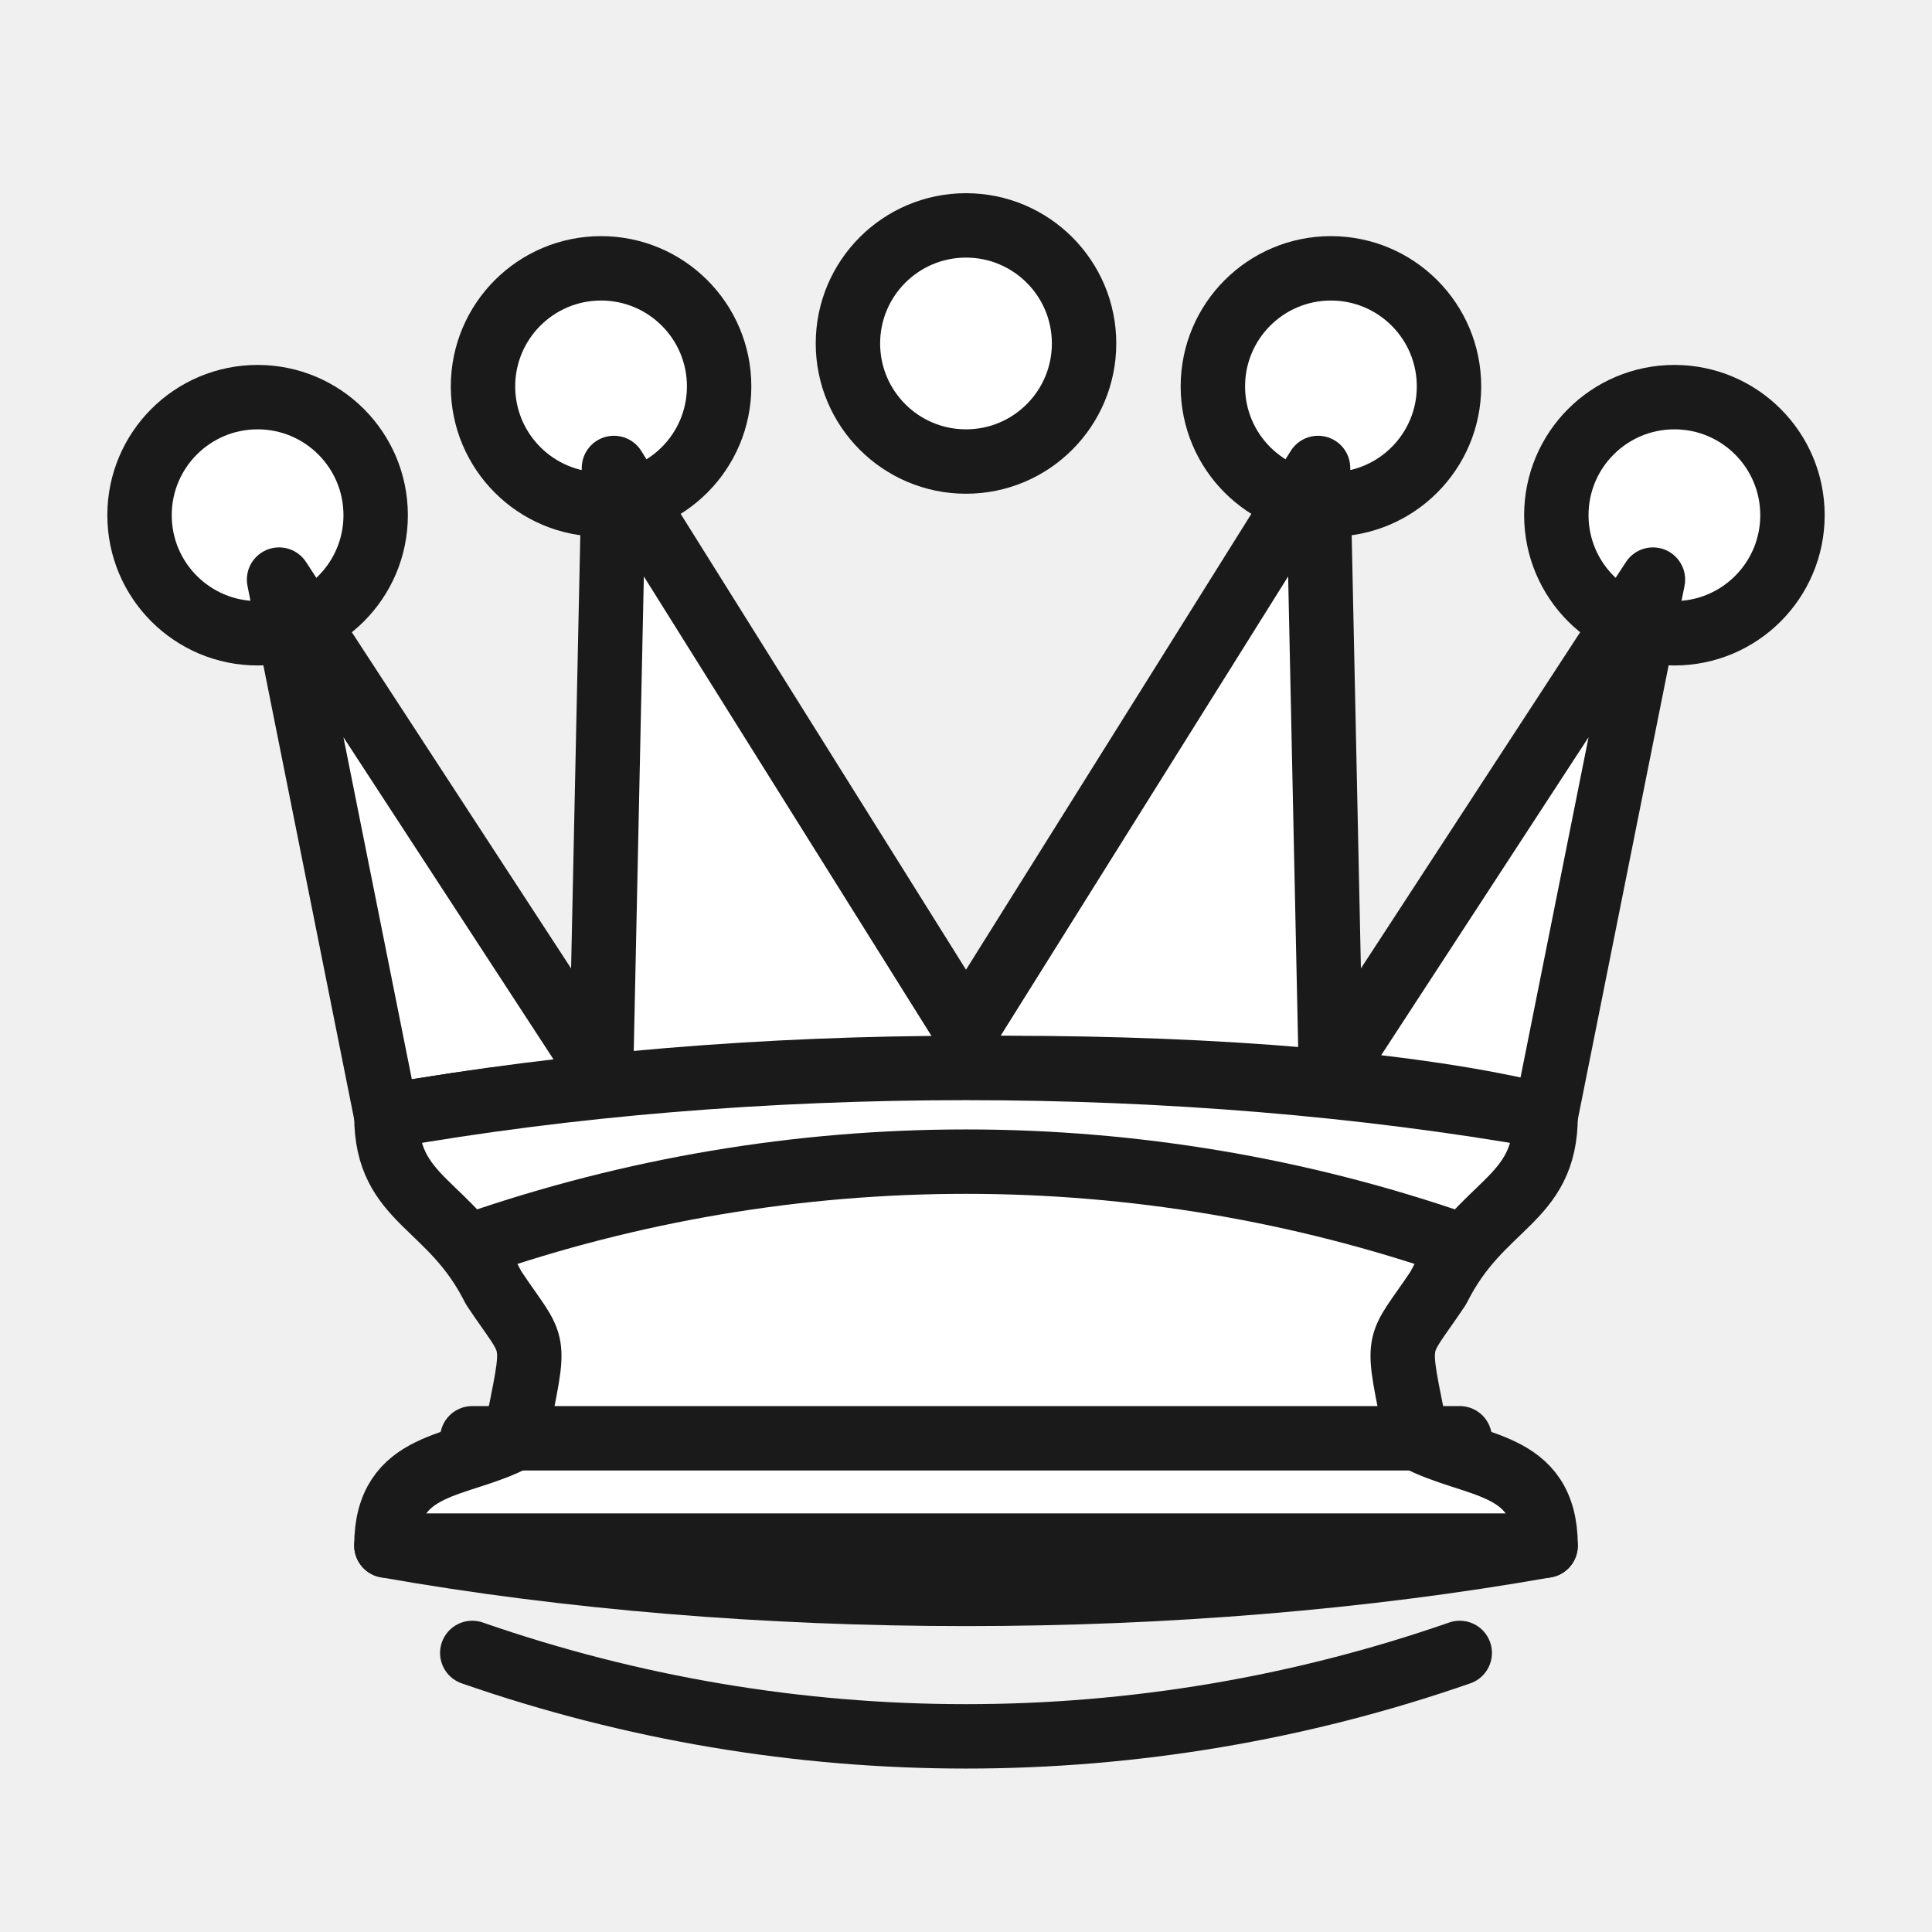
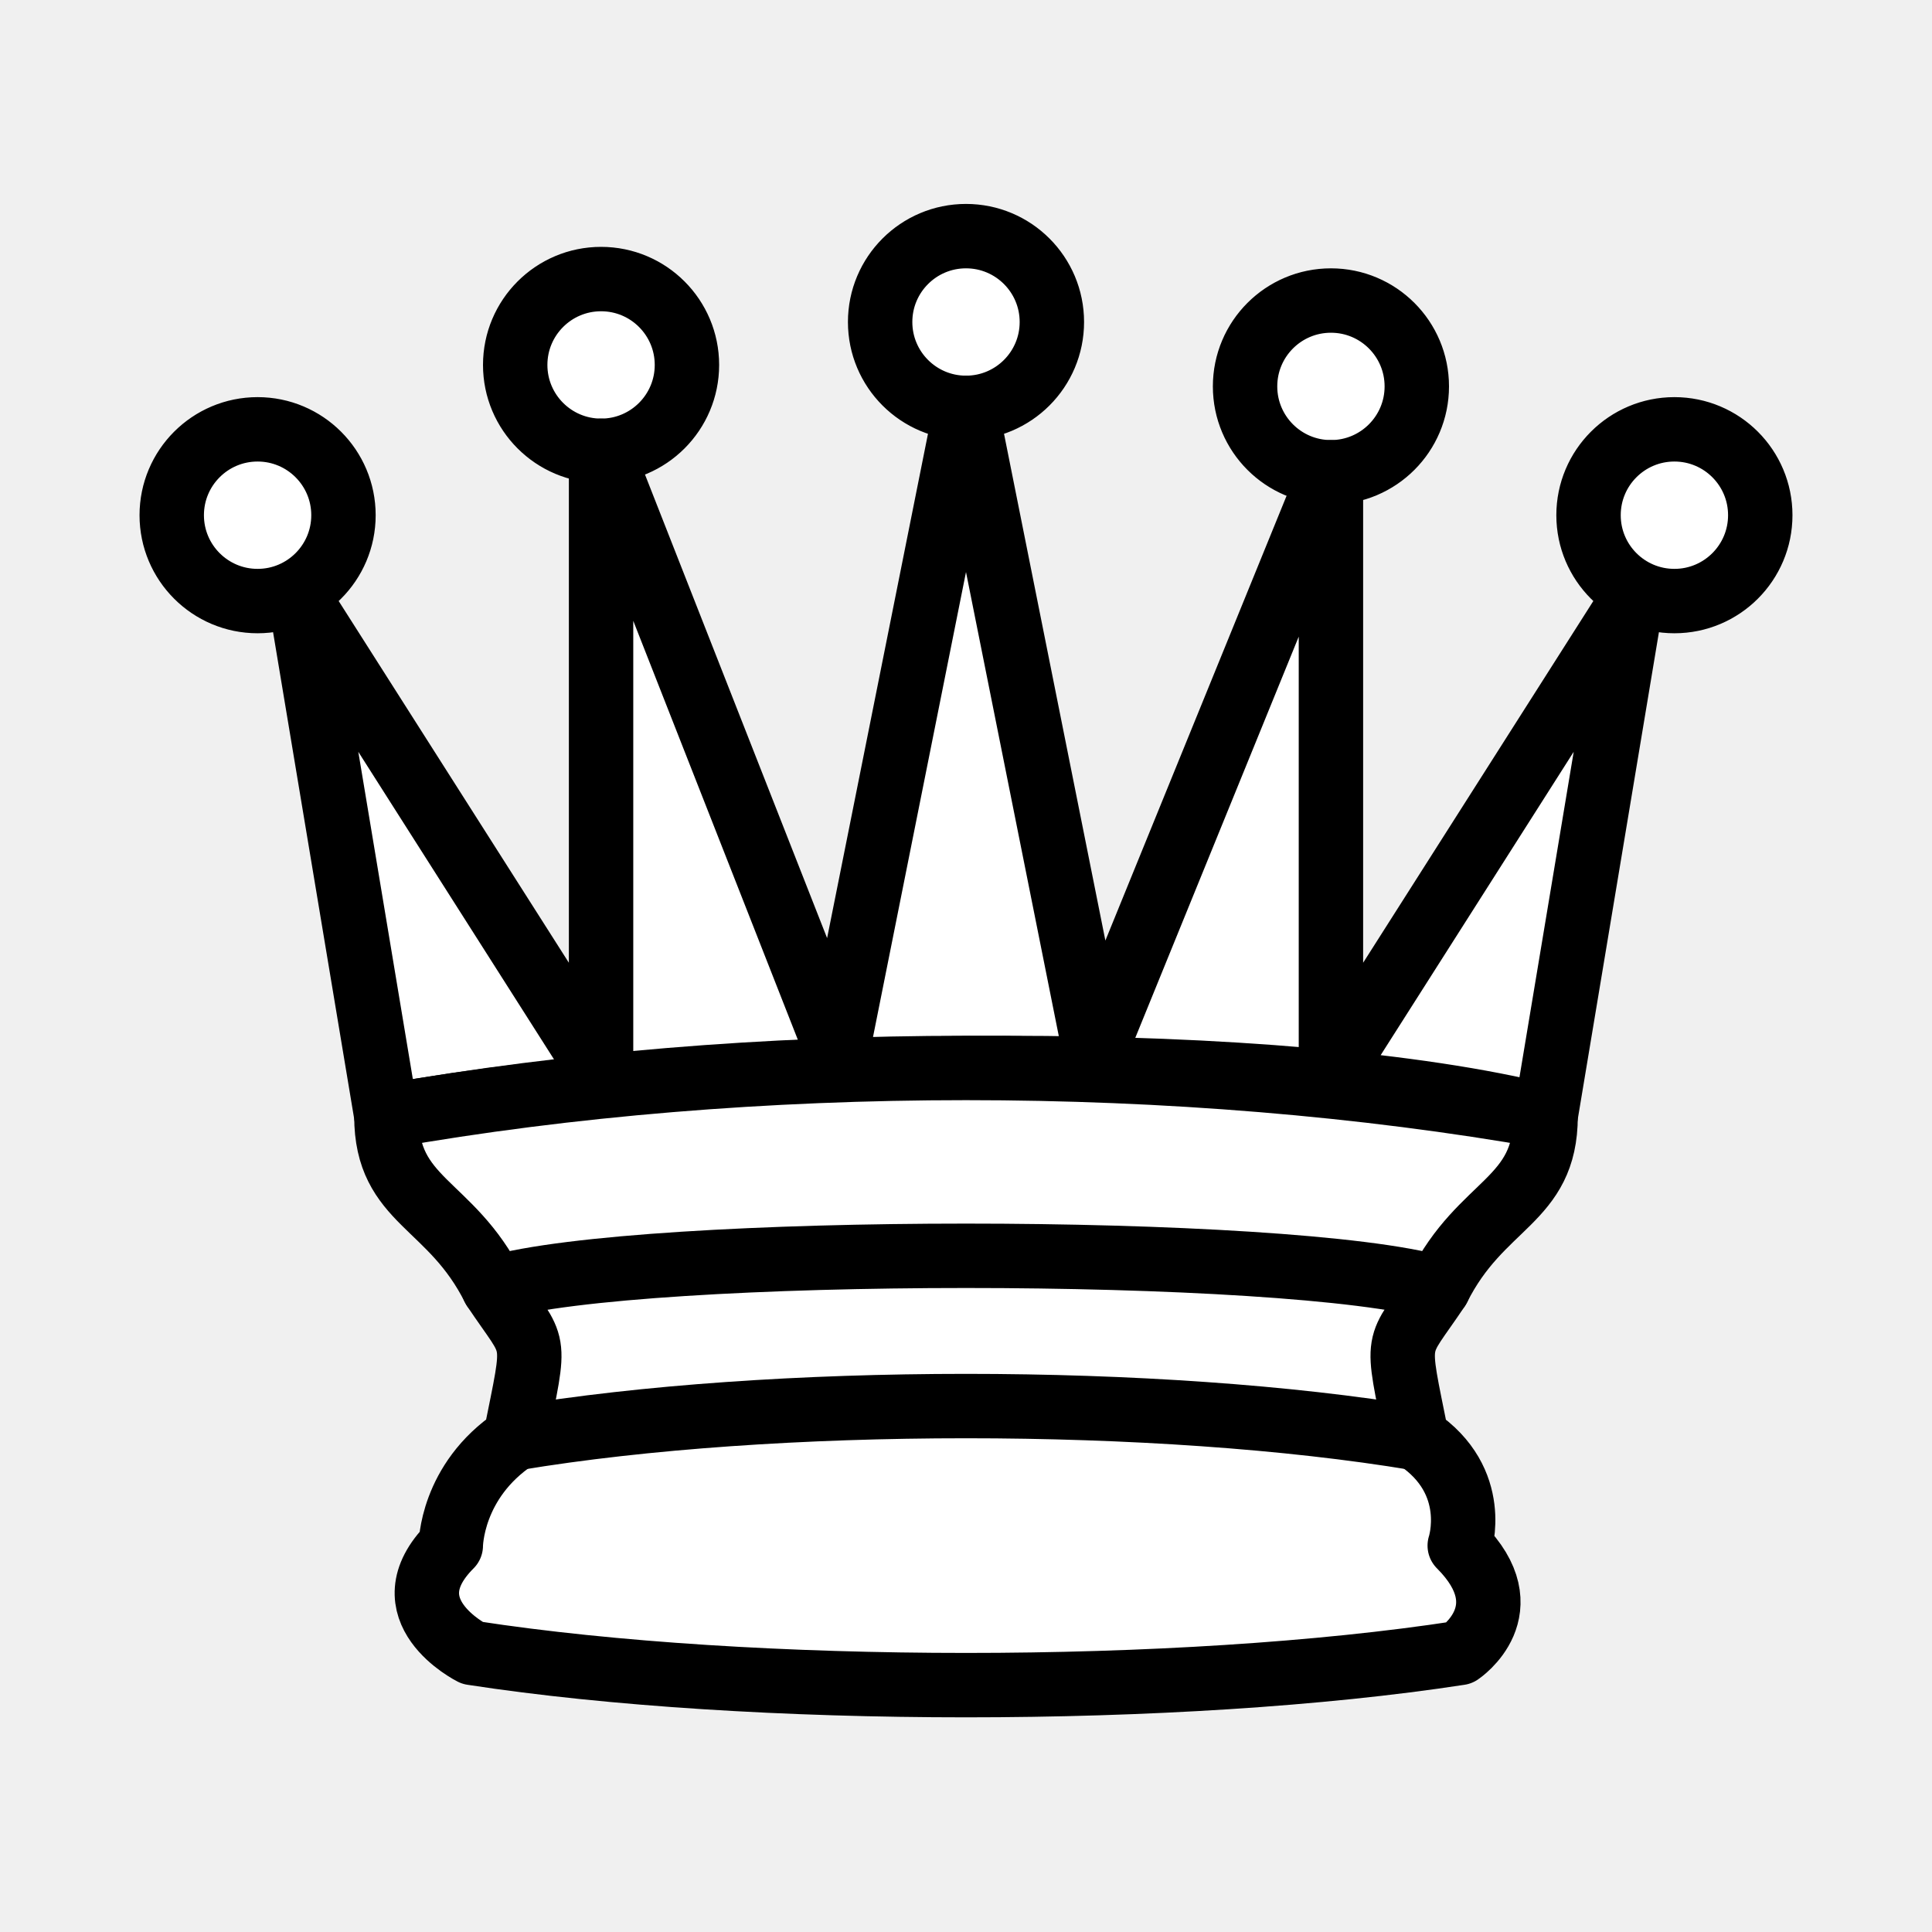
- <svg xmlns="http://www.w3.org/2000/svg" version="1.1" viewBox="0 0 45 45">
-   <g style="fill:#ffffff; stroke:#1a1a1a; stroke-width:1.5; stroke-linecap:round; stroke-linejoin:round;">
-     <circle cx="6" cy="12" r="2.75" />
-     <circle cx="14" cy="9" r="2.75" />
-     <circle cx="22.5" cy="8" r="2.75" />
-     <circle cx="31" cy="9" r="2.75" />
-     <circle cx="39" cy="12" r="2.75" />
-     <path d="M 9,26 C 17.5,24.5 30,24.5 36,26 L 38.5,13.5 L 31,25 L 30.7,10.9 L 22.5,24 L 14.3,10.9 L 14,25 L 6.5,13.5 z" />
-     <path d="M 9,26 C 9,28 10.5,28 11.5,30 C 12.5,31.5 12.5,31 12,33.5 C 10.7,34.2 9,34 9,36 C 17.5,37.5 27.5,37.5 36,36 C 36,34 34.3,34.2 33,33.5 C 32.5,31 32.5,31.5 33.5,30 C 34.5,28 36,28 36,26 C 27.5,24.5 17.5,24.5 9,26 z" />
-     <path d="M 11,38.5 A 35,35 1 0 0 34,38.5" style="fill:none;" />
-     <path d="M 11,29 A 35,35 1 0 1 34,29" style="fill:none;" />
-     <line x1="9" y1="36" x2="36" y2="36" />
-     <line x1="11" y1="33.5" x2="34" y2="33.5" />
+ <svg xmlns="http://www.w3.org/2000/svg" viewBox="0 0 45 45">
+   <g fill="#fff" fill-rule="evenodd" stroke="#000" stroke-linecap="round" stroke-linejoin="round" stroke-width="1.5">
+     <path d="M8 12a2 2 0 1 1-4 0 2 2 0 1 1 4 0m16.5-4.5a2 2 0 1 1-4 0 2 2 0 1 1 4 0M41 12a2 2 0 1 1-4 0 2 2 0 1 1 4 0M16 8.5a2 2 0 1 1-4 0 2 2 0 1 1 4 0M33 9a2 2 0 1 1-4 0 2 2 0 1 1 4 0" />
+     <path stroke-linecap="butt" d="M9 26c8.5-1.5 21-1.5 27 0l2-12-7 11V11l-5.5 13.5-3-15-3 15-5.5-14V25L7 14z" />
+     <path stroke-linecap="butt" d="M9 26c0 2 1.5 2 2.5 4 1 1.5 1 1 .5 3.5-1.5 1-1.5 2.5-1.5 2.5-1.5 1.5.5 2.5.5 2.5 6.5 1 16.5 1 23 0 0 0 1.5-1 0-2.5 0 0 .5-1.5-1-2.5-.5-2.5-.5-2 .5-3.5 1-2 2.5-2 2.5-4-8.5-1.5-18.5-1.5-27 0z" />
+     <path fill="none" d="M11.5 30c3.5-1 18.5-1 22 0M12 33.5c6-1 15-1 21 0" />
  </g>
</svg>
